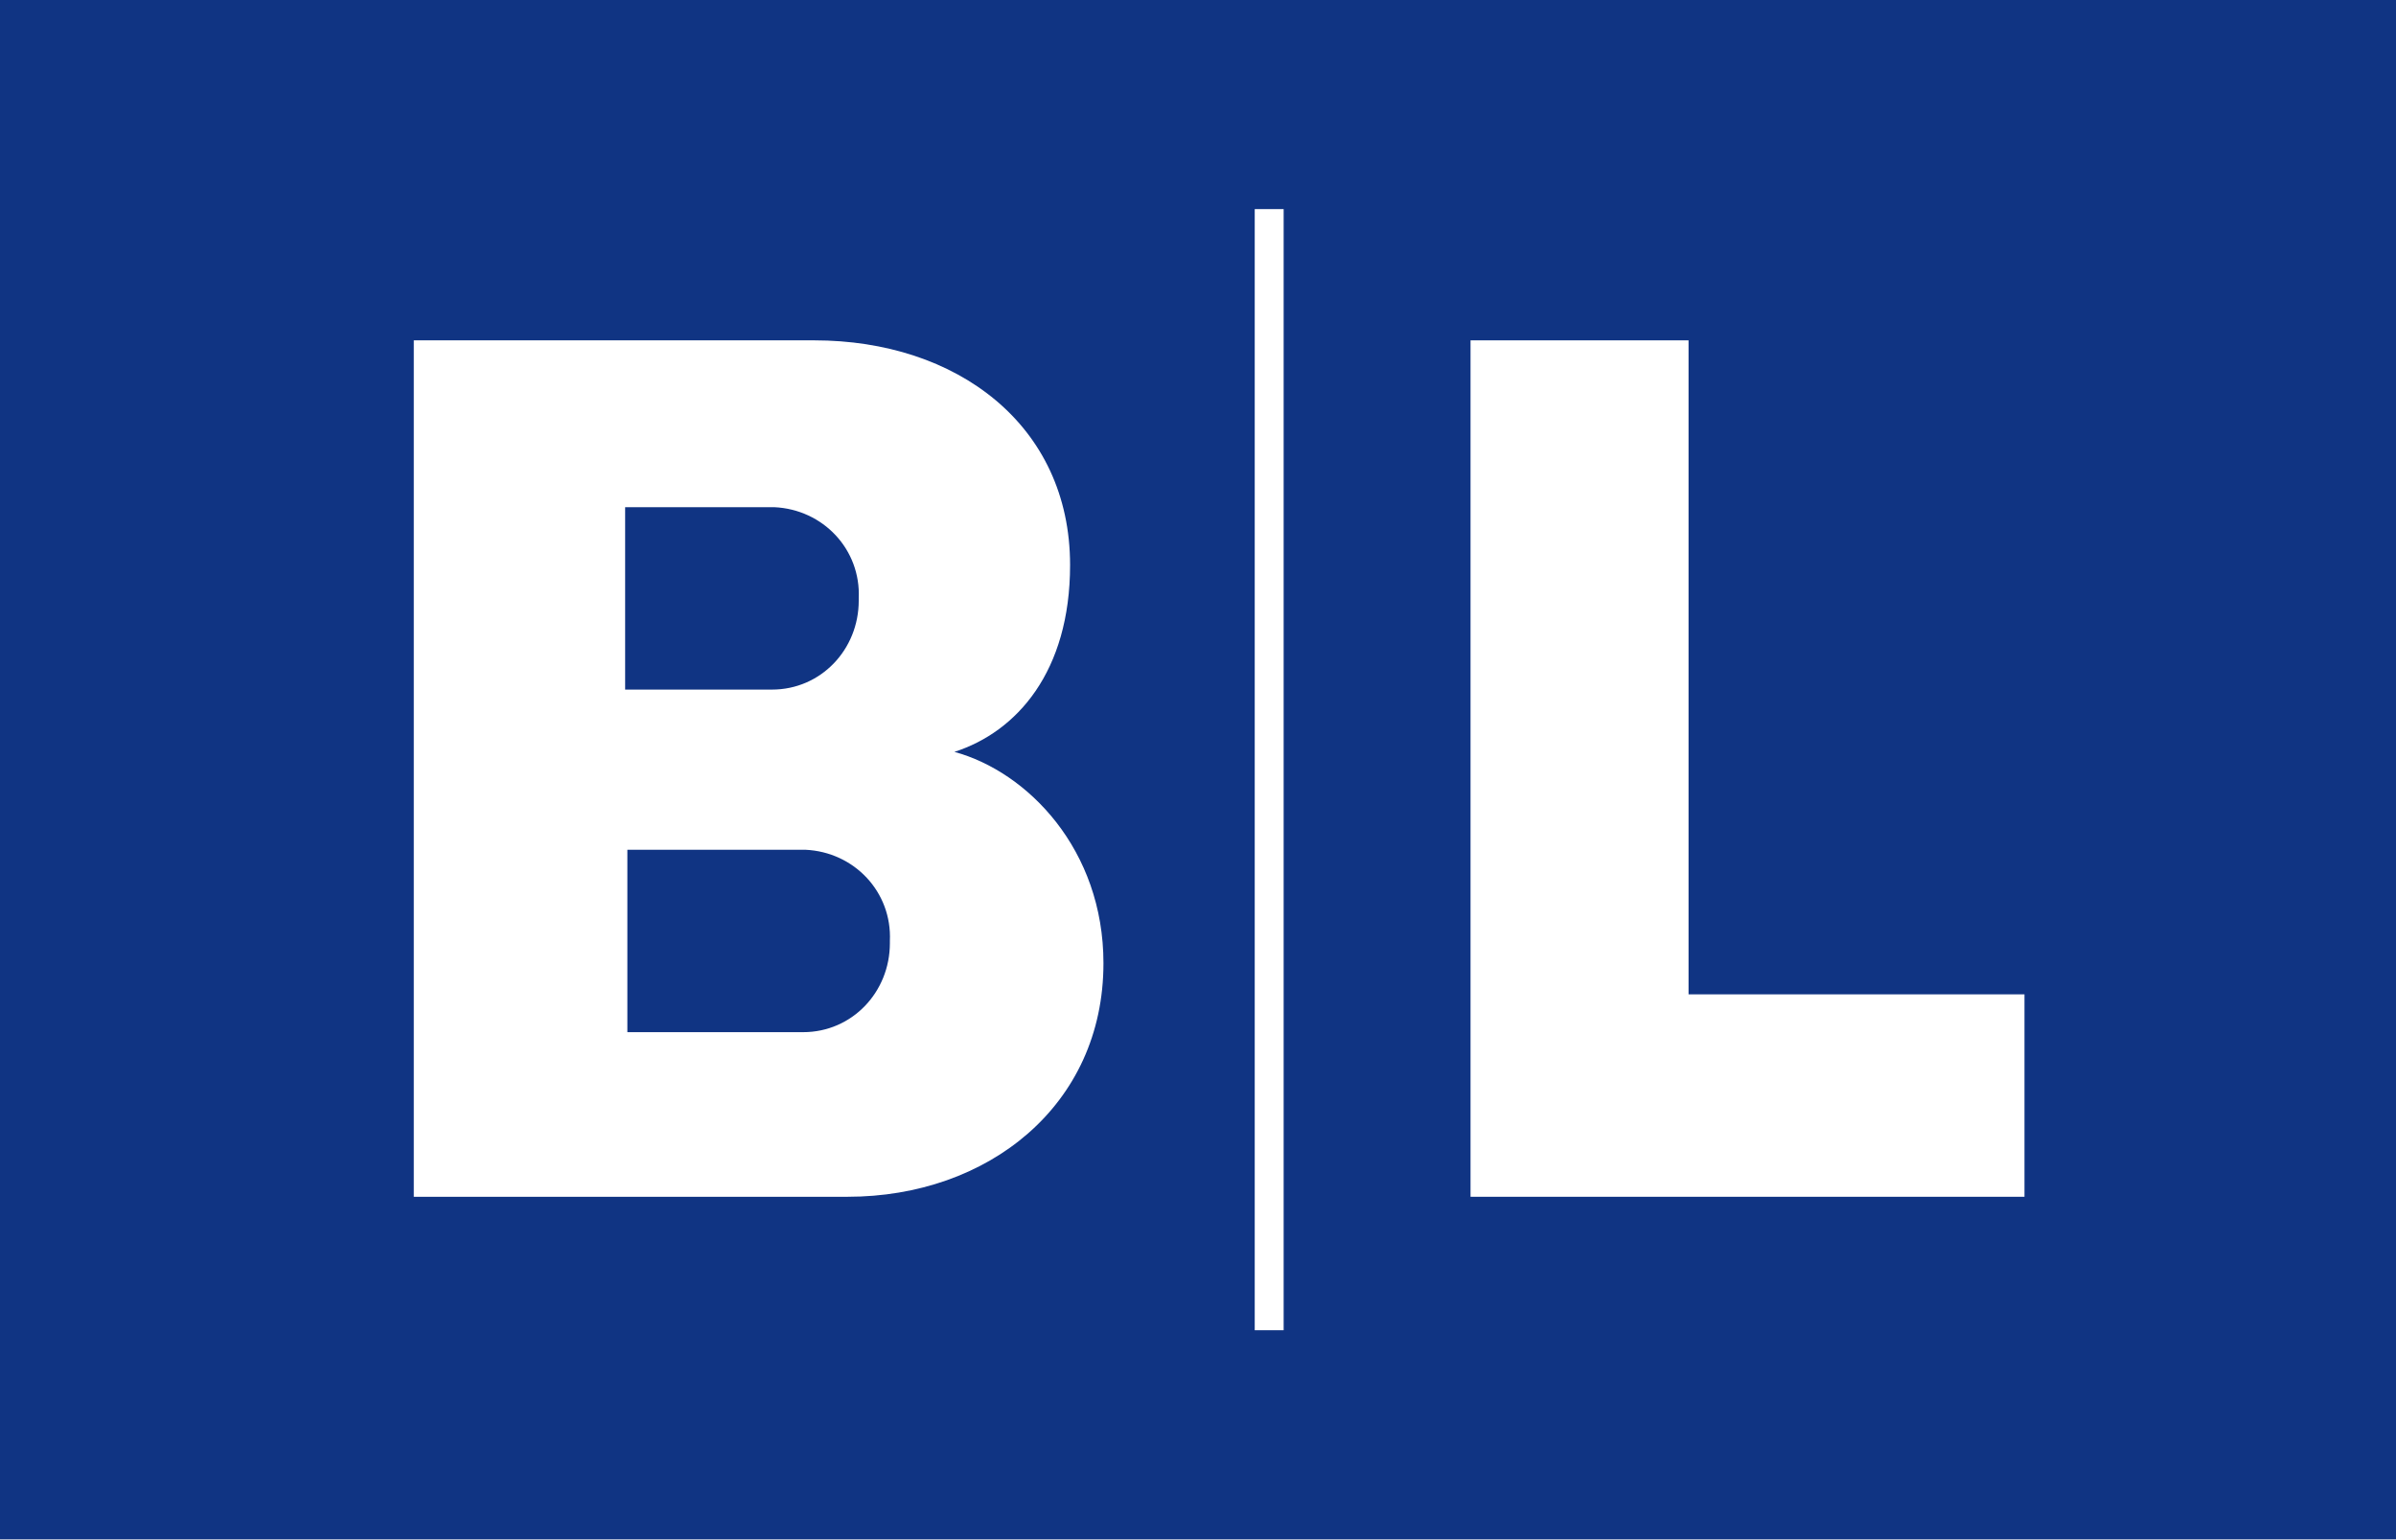
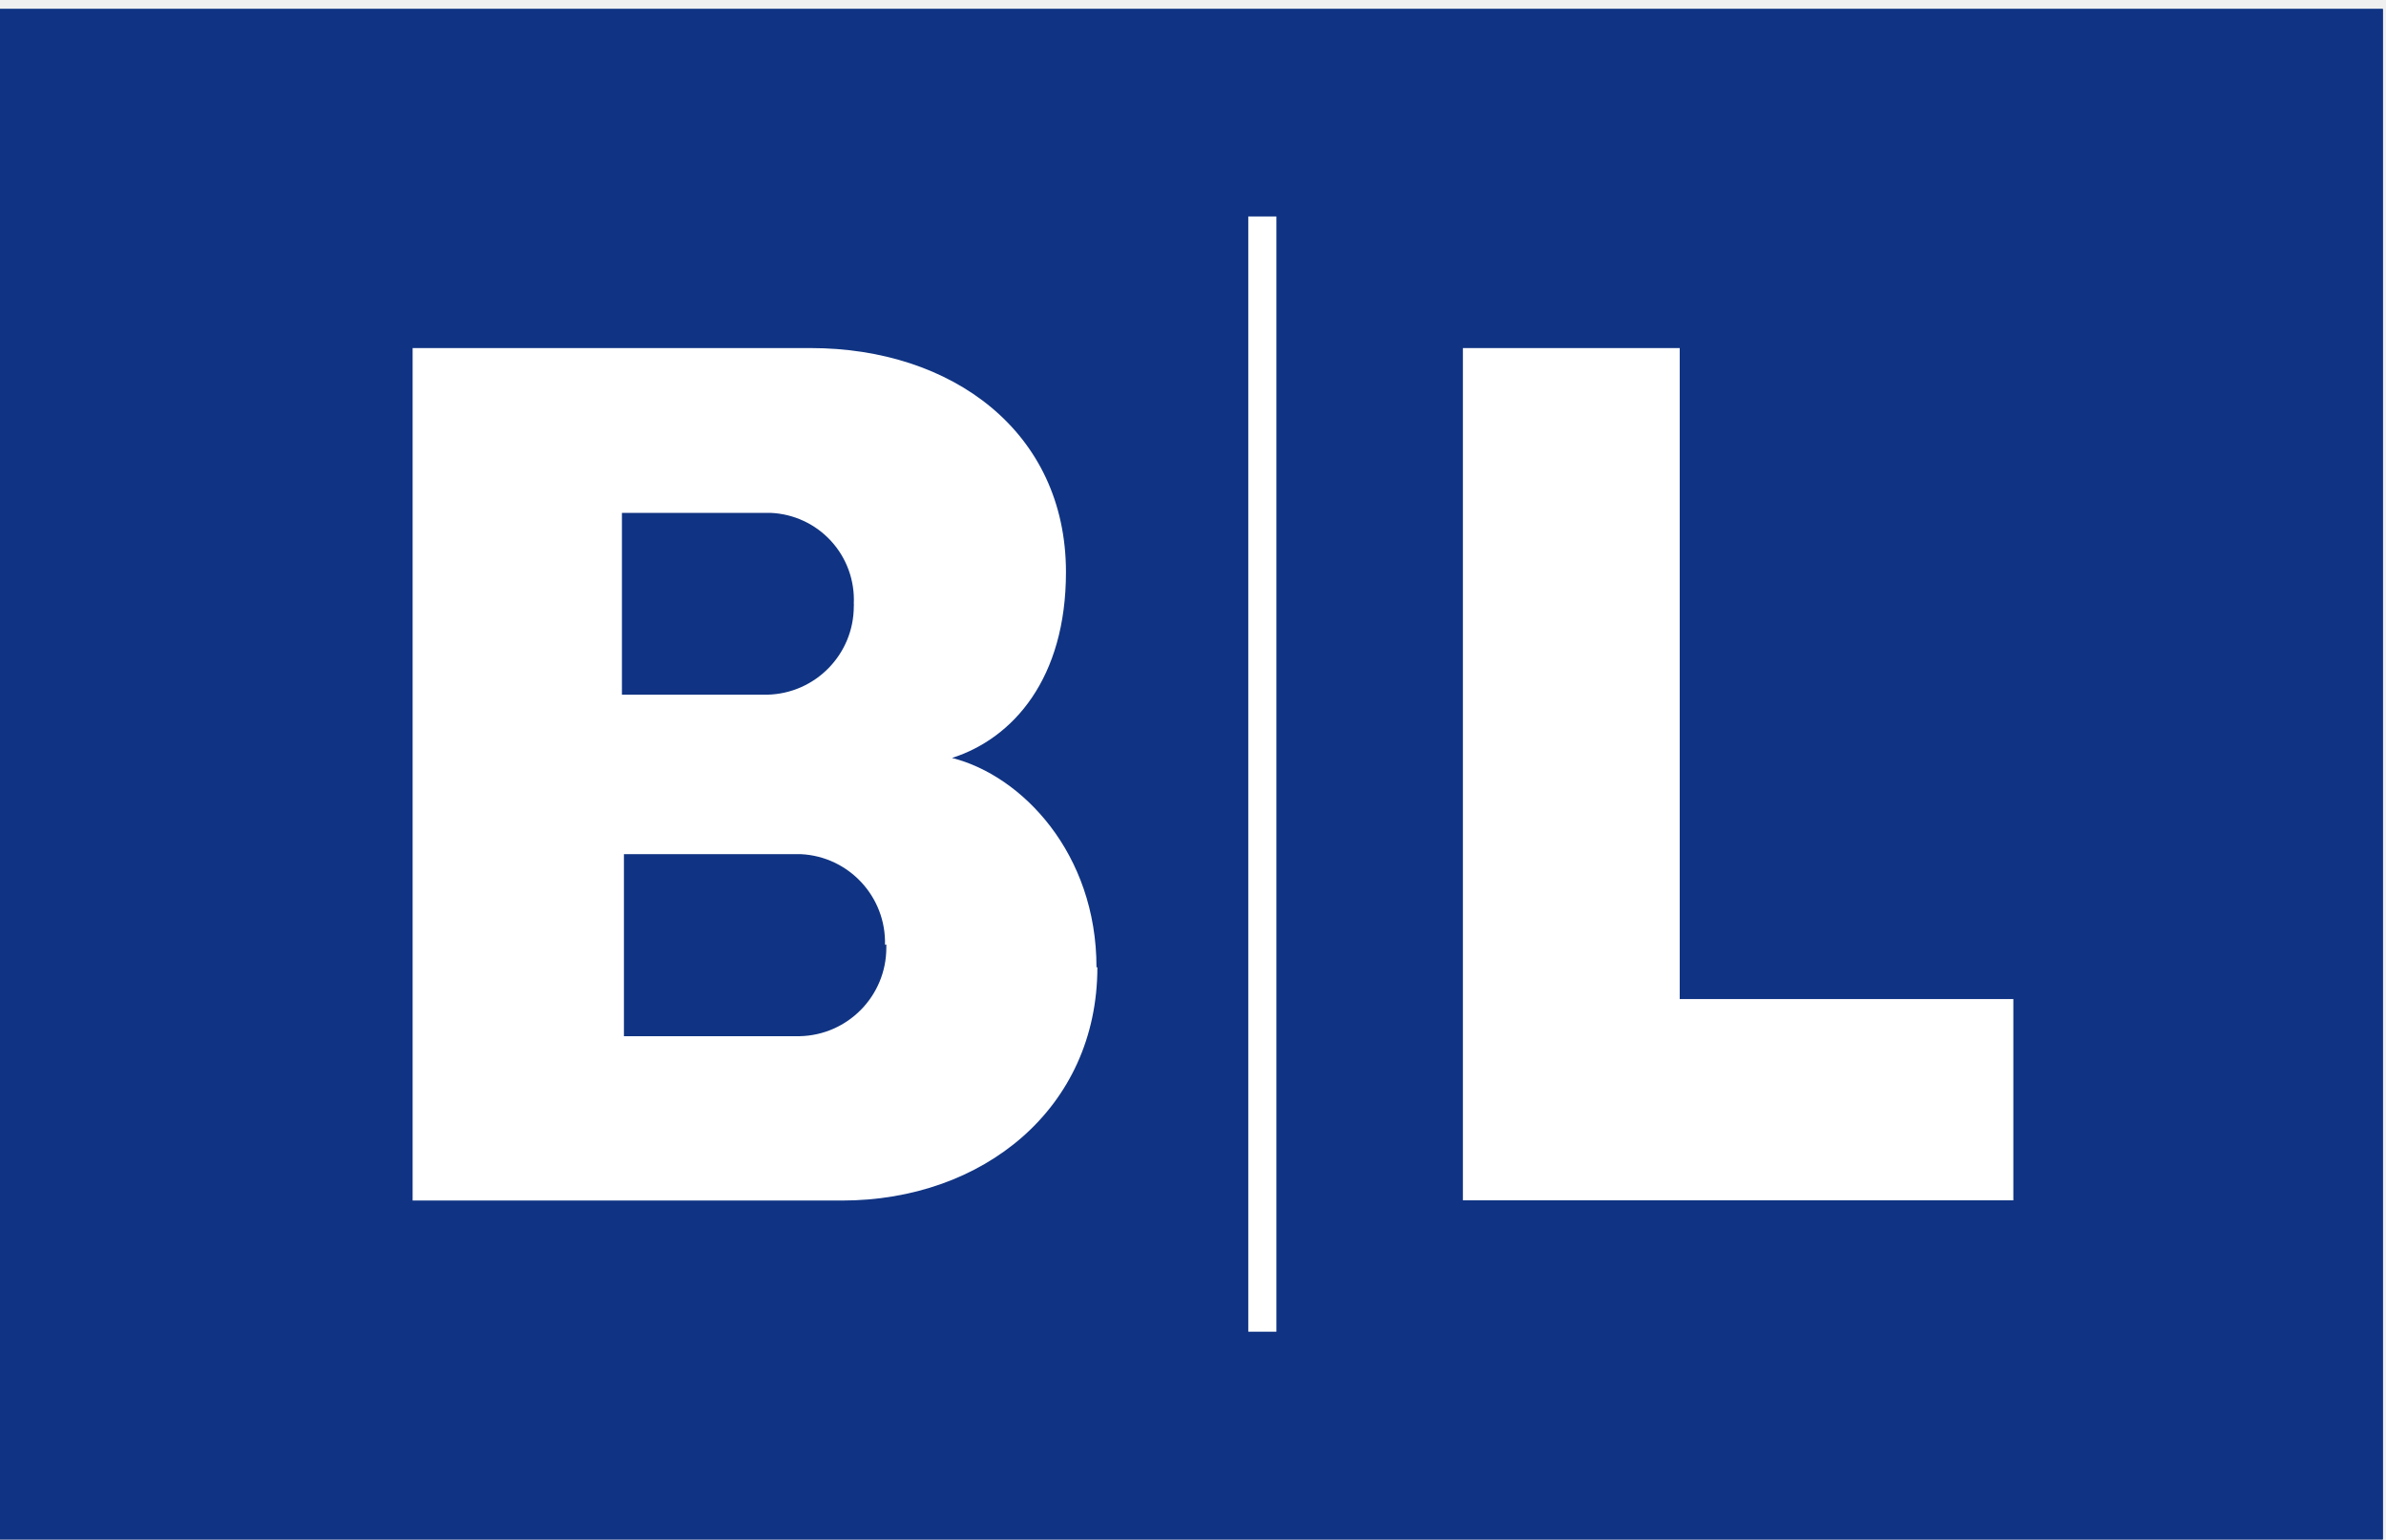
- <svg xmlns="http://www.w3.org/2000/svg" version="1.1" id="Слой_1" x="0px" y="0px" width="107.7px" height="69.2px" viewBox="0 0 107.7 69.2" style="enable-background:new 0 0 107.7 69.2;" xml:space="preserve">
-   <style type="text/css">
- 	.st0{fill:#103483;}
- 	.st1{fill:#FFFFFF;}
- </style>
-   <g>
-     <path class="st0" d="M0,69.2h107.7V0H0V69.2z" />
-     <path class="st1" d="M49.6,43.3c0,6.4-5.2,10.5-11.5,10.5H18.6V15.3h18c6.4,0,11.5,3.8,11.5,10.1c0,4.8-2.4,7.5-5.2,8.4   C46.2,34.7,49.6,38.2,49.6,43.3C49.6,43.3,49.6,43.3,49.6,43.3z M28.1,31h6.6c2.2,0,3.9-1.8,3.9-4c0,0,0-0.1,0-0.1   c0.1-2.2-1.6-4-3.8-4.1c0,0,0,0,0,0h-6.7C28.1,22.8,28.1,31,28.1,31z M40,42.3c0.1-2.2-1.6-4-3.8-4.1h-8v8.2h7.9   c2.2,0,3.9-1.8,3.9-4L40,42.3C40.1,42.3,40,42.3,40,42.3z" />
-     <path class="st1" d="M66.1,15.3h9.8v29.4H91v9.1H66.1V15.3z M56.4,9.4h1.3v50.4h-1.3V9.4z" />
-   </g>
+ <svg xmlns="http://www.w3.org/2000/svg" fill="none" viewBox="0 0 172 111">
+   <path fill="#103483" fill-rule="evenodd" d="M0 111h171.771V.648H0V111z" clip-rule="evenodd" />
+   <path fill="#fff" fill-rule="evenodd" d="M79.107 69.74c0 10.191-8.262 16.826-18.405 16.826H29.745V25.098h28.708c10.144 0 18.389 6.013 18.389 16.157 0 7.64-3.78 11.978-8.214 13.397 5.056 1.276 10.415 6.89 10.415 15.104l.064-.016zM44.833 50.091h10.479c3.467-.078 6.237-2.912 6.236-6.38a.786.786 0 000-.191c.073-1.663-.517-3.287-1.642-4.513-1.125-1.227-2.692-1.956-4.354-2.026H44.833v13.11zm12.903 11.499c3.461.172 6.152 3.075 6.061 6.539l.096-.032v.239c.001 3.474-2.779 6.31-6.252 6.38H44.977V61.59h12.759zM105.456 25.098h15.63v46.938h24.051v14.514h-39.681V25.098z" clip-rule="evenodd" />
+   <path fill="#fff" d="M89.985 15.608h2.026v80.415H89.985z" />
+   <path fill="#103483" fill-rule="evenodd" d="M0 111h171.771V.648H0V111z" clip-rule="evenodd" />
+   <path fill="#fff" fill-rule="evenodd" d="M79.107 69.74c0 10.191-8.262 16.826-18.405 16.826H29.745V25.098h28.708c10.144 0 18.389 6.013 18.389 16.157 0 7.64-3.78 11.978-8.214 13.397 5.056 1.276 10.415 6.89 10.415 15.104l.064-.016zM44.833 50.091h10.479c3.467-.078 6.237-2.912 6.236-6.38a.786.786 0 000-.191c.073-1.663-.517-3.287-1.642-4.513-1.125-1.227-2.692-1.956-4.354-2.026H44.833v13.11zm12.903 11.499c3.461.172 6.152 3.075 6.061 6.539l.096-.032v.239c.001 3.474-2.779 6.31-6.252 6.38H44.977V61.59h12.759zM105.456 25.098h15.63v46.938h24.051v14.514h-39.681V25.098z" clip-rule="evenodd" />
+   <path fill="#fff" d="M89.985 15.608h2.026v80.415H89.985z" />
</svg>
